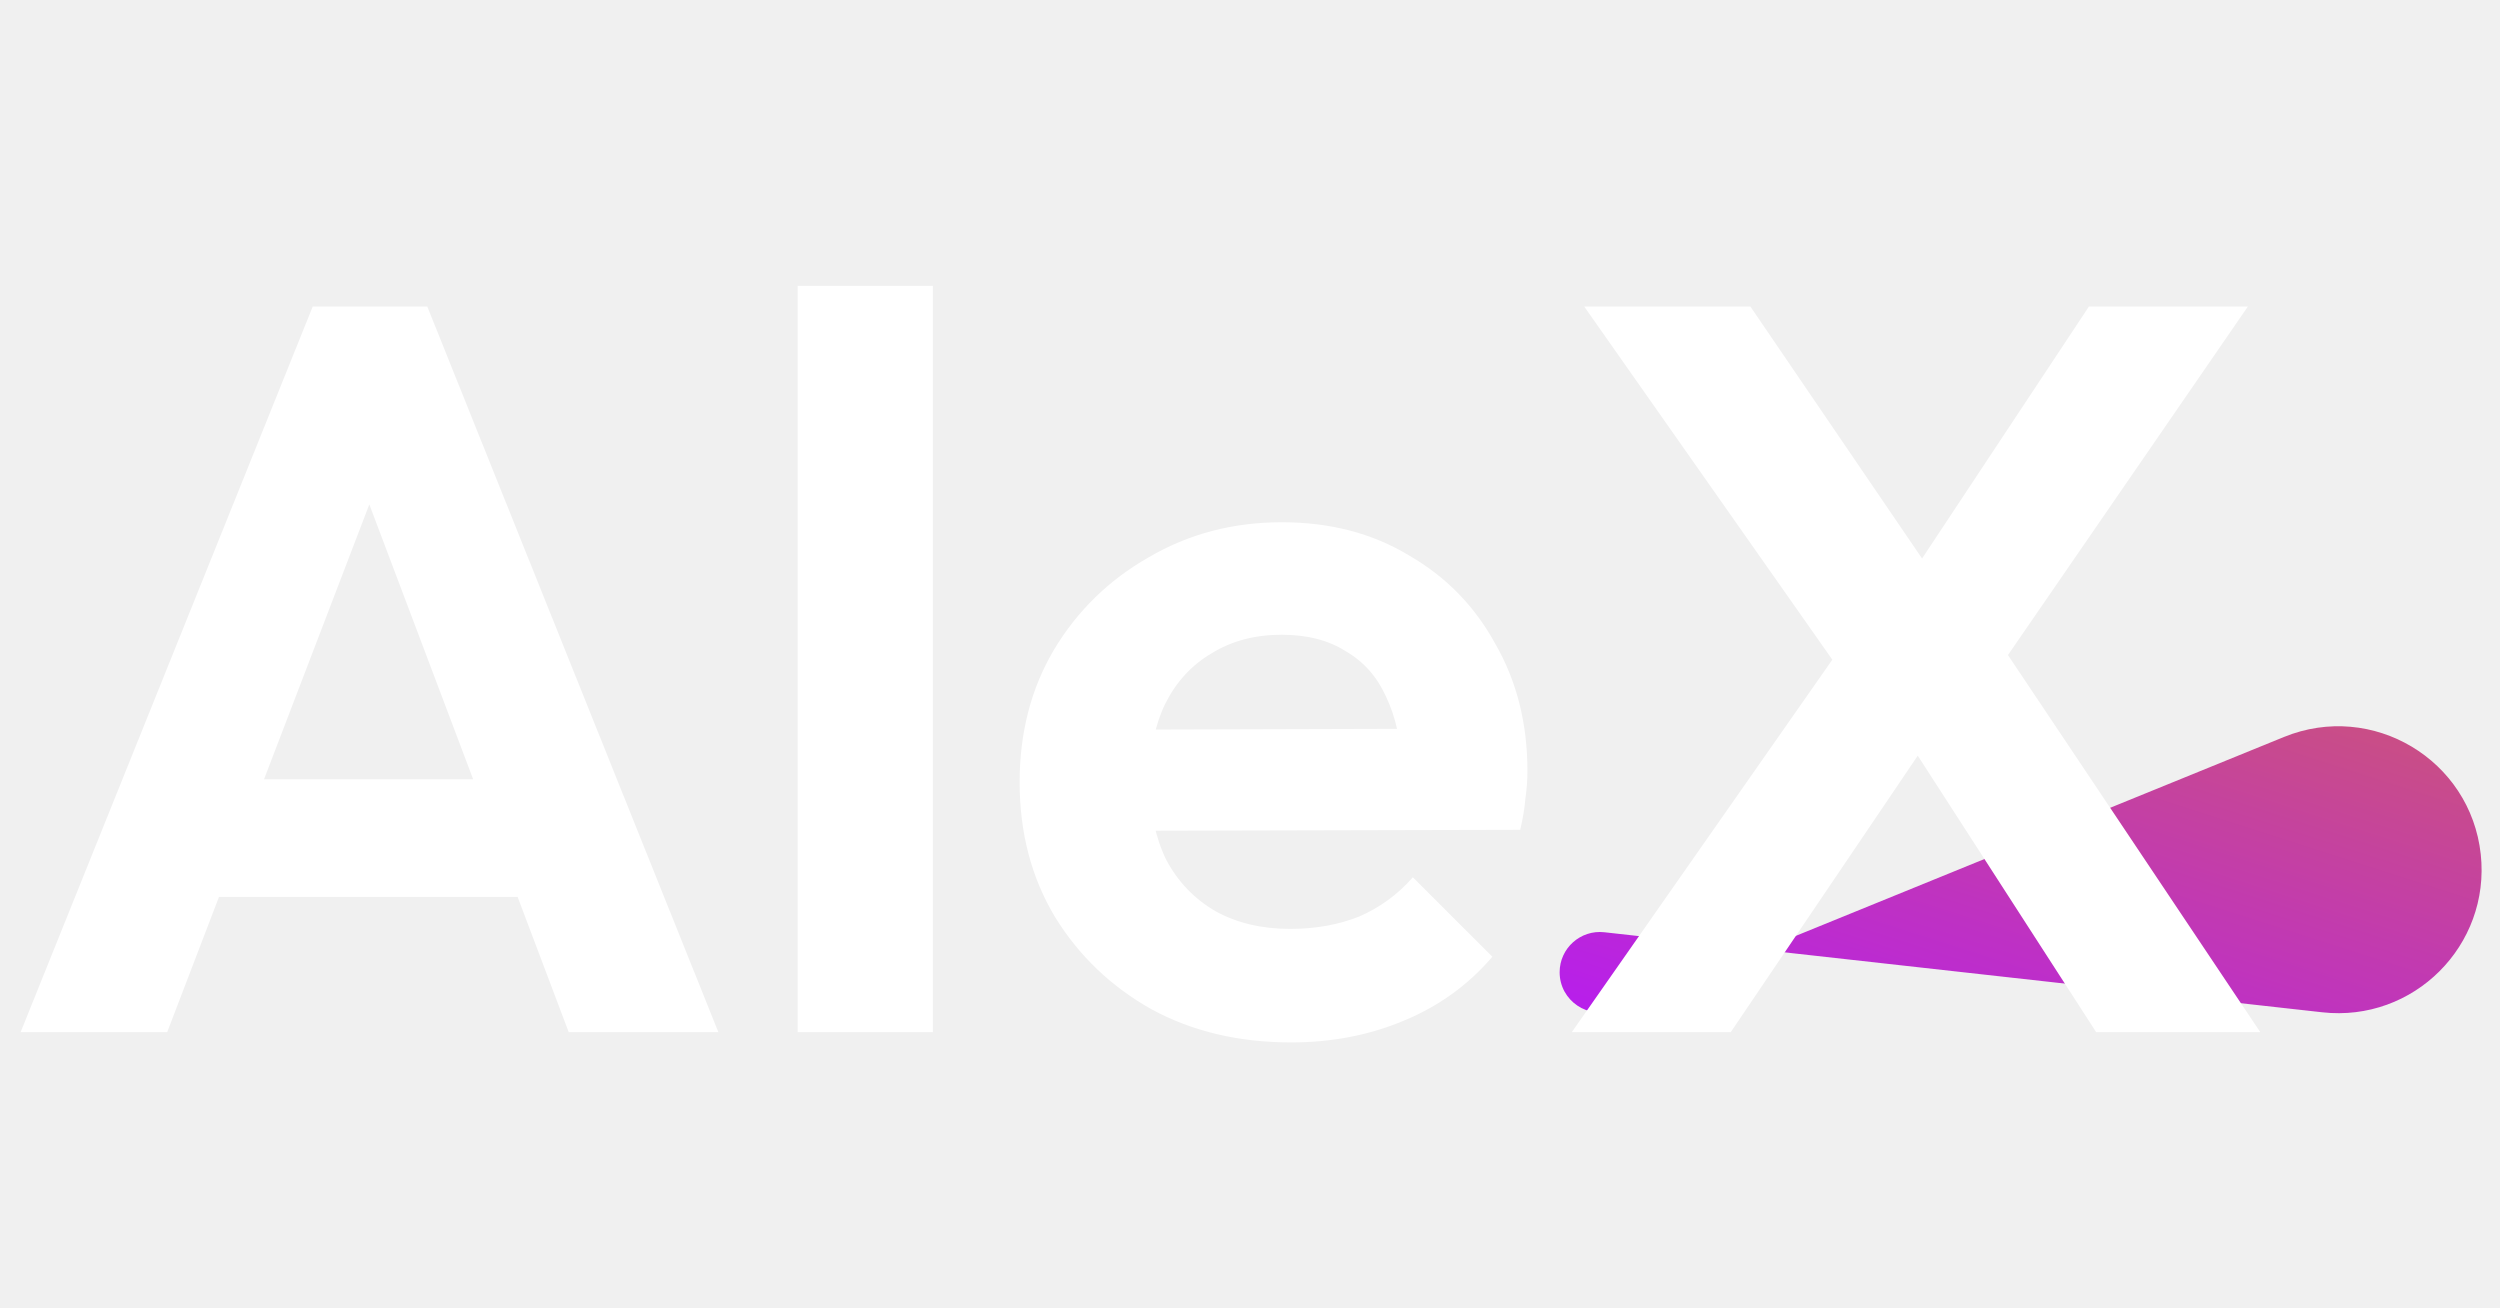
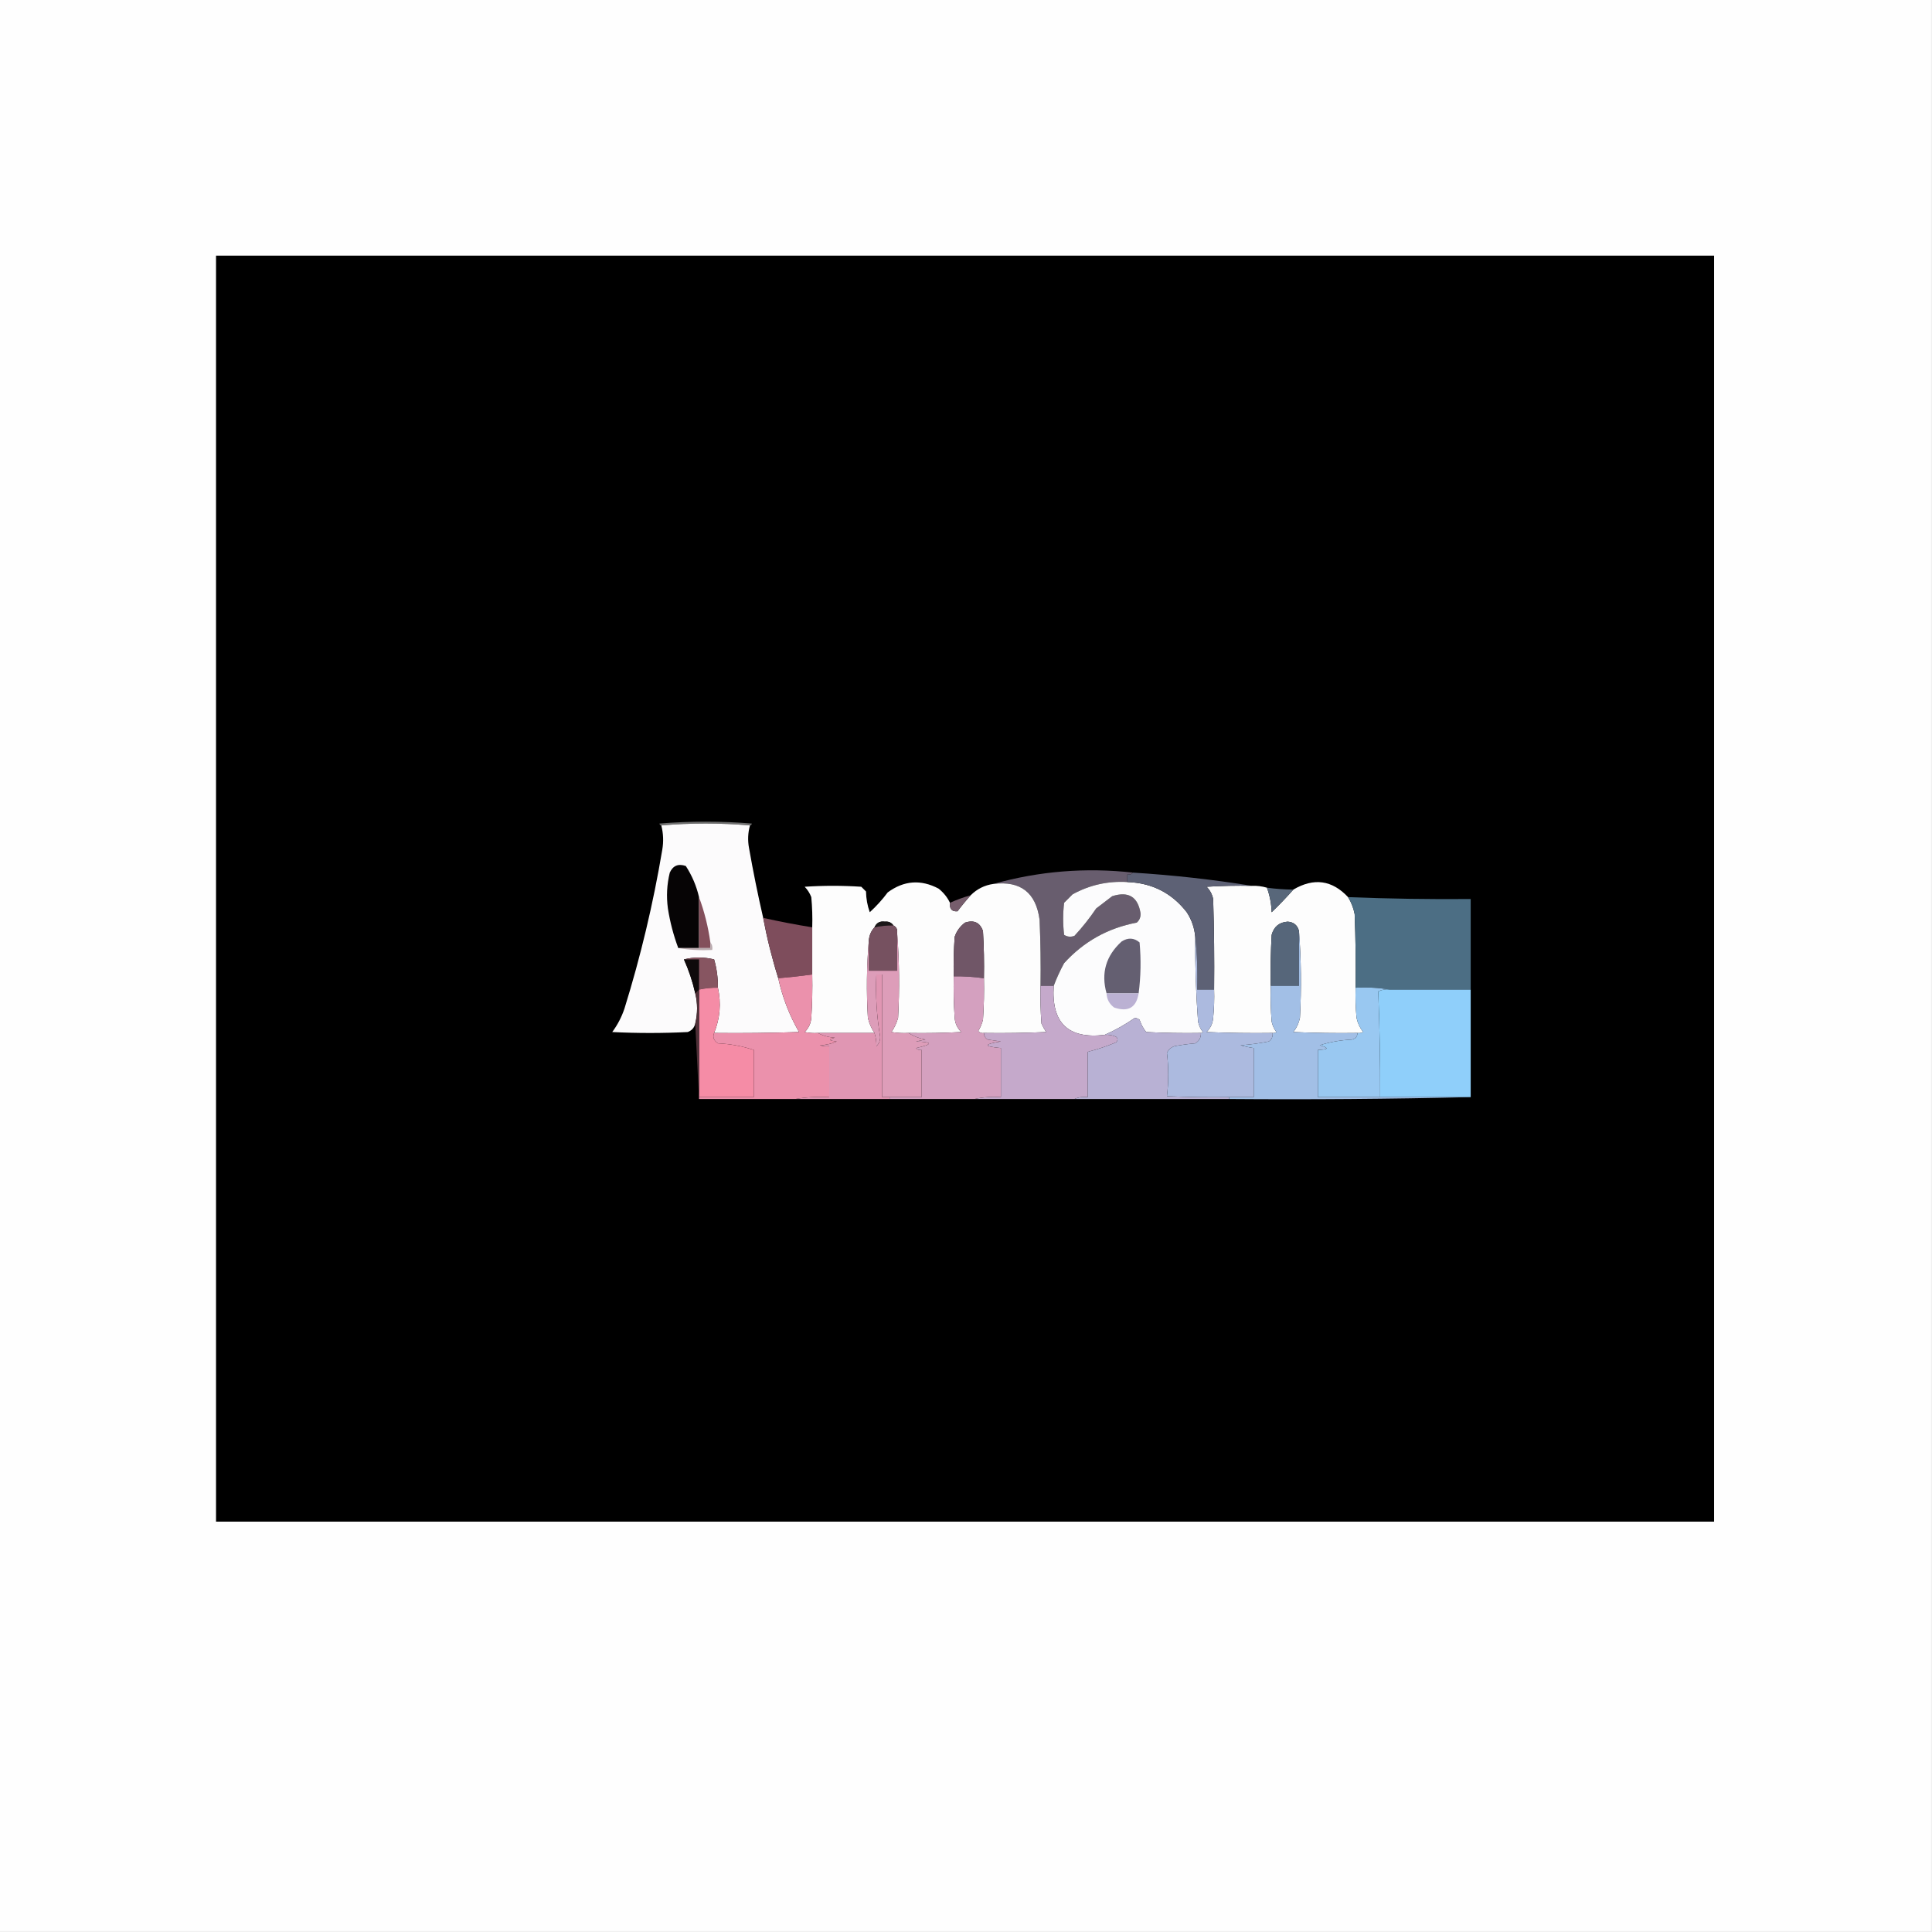
- <svg xmlns="http://www.w3.org/2000/svg" width="109" height="57" viewBox="0 0 109 57" fill="none">
-   <path d="M68 42.39C68 41.344 68.91 40.53 69.949 40.646L101.251 44.136C105.227 44.579 108.591 41.226 108.161 37.248C107.713 33.116 103.434 30.562 99.584 32.131L70.417 44.015C69.263 44.485 68 43.636 68 42.39Z" fill="url(#paint0_linear_2261_128)" />
-   <path d="M0.9 45L13.635 13.365H18.63L31.32 45H24.795L14.985 19.035H17.235L7.29 45H0.9ZM7.65 39.105V33.975H24.66V39.105H7.65ZM34.778 45V12.465H40.673V45H34.778ZM56.291 45.45C54.011 45.45 51.986 44.97 50.216 44.01C48.446 43.02 47.036 41.67 45.986 39.96C44.966 38.25 44.456 36.3 44.456 34.11C44.456 31.95 44.951 30.03 45.941 28.35C46.961 26.64 48.341 25.29 50.081 24.3C51.821 23.28 53.756 22.77 55.886 22.77C57.986 22.77 59.831 23.25 61.421 24.21C63.041 25.14 64.301 26.43 65.201 28.08C66.131 29.7 66.596 31.545 66.596 33.615C66.596 34.005 66.566 34.41 66.506 34.83C66.476 35.22 66.401 35.67 66.281 36.18L48.011 36.225V31.815L63.536 31.77L61.151 33.615C61.091 32.325 60.851 31.245 60.431 30.375C60.041 29.505 59.456 28.845 58.676 28.395C57.926 27.915 56.996 27.675 55.886 27.675C54.716 27.675 53.696 27.945 52.826 28.485C51.956 28.995 51.281 29.73 50.801 30.69C50.351 31.62 50.126 32.73 50.126 34.02C50.126 35.34 50.366 36.495 50.846 37.485C51.356 38.445 52.076 39.195 53.006 39.735C53.936 40.245 55.016 40.5 56.246 40.5C57.356 40.5 58.361 40.32 59.261 39.96C60.161 39.57 60.941 39 61.601 38.25L65.066 41.715C64.016 42.945 62.726 43.875 61.196 44.505C59.696 45.135 58.061 45.45 56.291 45.45ZM91.392 45L82.302 30.915H81.402L69.072 13.365H76.317L85.362 26.64H86.262L98.547 45H91.392ZM68.532 45L80.367 28.08L84.867 31.095L75.462 45H68.532ZM86.577 29.97L82.077 26.955L91.077 13.365H98.007L86.577 29.97Z" fill="white" />
-   <defs>
-     <linearGradient id="paint0_linear_2261_128" x1="219.1" y1="39.998" x2="202.599" y2="91.404" gradientUnits="userSpaceOnUse">
-       <stop stop-color="#DF8908" />
-       <stop offset="1" stop-color="#B415FF" />
-     </linearGradient>
-   </defs>
+ <svg xmlns="http://www.w3.org/2000/svg" version="1.1" width="1024px" height="1024px" style="shape-rendering:geometricPrecision; text-rendering:geometricPrecision; image-rendering:optimizeQuality; fill-rule:evenodd; clip-rule:evenodd">
+   <g>
+     <path style="opacity:1" fill="#fefefe" d="M -0.5,-0.5 C 340.833,-0.5 682.167,-0.5 1023.5,-0.5C 1023.5,340.833 1023.5,682.167 1023.5,1023.5C 682.167,1023.5 340.833,1023.5 -0.5,1023.5C -0.5,682.167 -0.5,340.833 -0.5,-0.5 Z" />
+   </g>
+   <g>
+     <path style="opacity:1" fill="#000000" d="M 114.5,135.5 C 379.167,135.5 643.833,135.5 908.5,135.5C 908.5,359.167 908.5,582.833 908.5,806.5C 643.833,806.5 379.167,806.5 114.5,806.5C 114.5,582.833 114.5,359.167 114.5,135.5 Z" />
+   </g>
+   <g>
+     <path style="opacity:1" fill="#707070" d="M 397.5,437.5 C 381.833,436.167 366.167,436.167 350.5,437.5C 349.957,437.44 349.624,437.107 349.5,436.5C 365.833,435.167 382.167,435.167 398.5,436.5C 398.376,437.107 398.043,437.44 397.5,437.5 Z" />
+   </g>
+   <g>
+     <path style="opacity:1" fill="#fcfbfc" d="M 397.5,437.5 C 396.404,441.413 396.238,445.413 397,449.5C 399.188,461.939 401.688,474.272 404.5,486.5C 406.545,497.346 409.212,508.013 412.5,518.5C 414.7,528.604 418.366,538.104 423.5,547C 408.504,547.5 393.504,547.667 378.5,547.5C 381.651,539.765 382.318,531.765 380.5,523.5C 380.57,518.392 379.903,513.392 378.5,508.5C 373.014,507.185 367.68,507.185 362.5,508.5C 365.095,514.285 367.095,520.285 368.5,526.5C 369.787,531.802 369.787,537.136 368.5,542.5C 367.977,544.708 366.644,546.208 364.5,547C 351.167,547.667 337.833,547.667 324.5,547C 327.319,543.195 329.486,539.029 331,534.5C 339.555,506.947 346.222,478.947 351,450.5C 351.768,446.08 351.602,441.747 350.5,437.5C 366.167,436.167 381.833,436.167 397.5,437.5 Z" />
+   </g>
+   <g>
+     <path style="opacity:1" fill="#060405" d="M 370.5,475.5 C 370.5,484.5 370.5,493.5 370.5,502.5C 366.833,502.5 363.167,502.5 359.5,502.5C 356.963,495.716 355.13,488.716 354,481.5C 353.13,475.083 353.464,468.749 355,462.5C 356.691,458.787 359.525,457.621 363.5,459C 366.808,464.113 369.141,469.613 370.5,475.5 Z" />
+   </g>
+   <g>
+     <path style="opacity:1" fill="#685d6e" d="M 600.5,462.5 C 599.791,463.404 598.791,463.737 597.5,463.5C 597.5,464.833 597.5,466.167 597.5,467.5C 587.181,466.885 577.515,469.052 568.5,474C 567,475.5 565.5,477 564,478.5C 563.333,484.167 563.333,489.833 564,495.5C 565.726,496.576 567.559,496.743 569.5,496C 573.714,491.454 577.547,486.621 581,481.5C 583.833,479.333 586.667,477.167 589.5,475C 598.084,472.277 603.084,475.277 604.5,484C 604.646,486.034 603.98,487.701 602.5,489C 587.219,491.888 574.385,499.055 564,510.5C 561.838,514.481 560.005,518.481 558.5,522.5C 556.167,522.5 553.833,522.5 551.5,522.5C 551.667,510.829 551.5,499.162 551,487.5C 549.078,473.076 540.912,466.742 526.5,468.5C 550.753,461.712 575.42,459.712 600.5,462.5 Z" />
+   </g>
+   <g>
+     <path style="opacity:1" fill="#fdfdfd" d="M 503.5,478.5 C 503.174,481.757 504.507,483.257 507.5,483C 509.722,480.044 512.055,477.21 514.5,474.5C 517.828,471.176 521.828,469.176 526.5,468.5C 540.912,466.742 549.078,473.076 551,487.5C 551.5,499.162 551.667,510.829 551.5,522.5C 551.334,529.175 551.5,535.842 552,542.5C 552.707,544.081 553.54,545.581 554.5,547C 543.505,547.5 532.505,547.667 521.5,547.5C 520.325,547.719 519.325,547.386 518.5,546.5C 519.609,544.615 520.443,542.615 521,540.5C 521.5,533.174 521.666,525.841 521.5,518.5C 521.666,510.16 521.5,501.827 521,493.5C 519.427,488.965 516.261,487.465 511.5,489C 508.894,490.938 507.061,493.438 506,496.5C 505.5,503.492 505.334,510.492 505.5,517.5C 505.334,524.841 505.5,532.174 506,539.5C 506.229,542.458 507.396,544.958 509.5,547C 500.173,547.5 490.839,547.666 481.5,547.5C 478.482,547.665 475.482,547.498 472.5,547C 474.068,544.696 475.235,542.196 476,539.5C 476.828,524.328 476.661,509.328 475.5,494.5C 475.771,492.62 475.104,491.287 473.5,490.5C 472.508,488.974 471.008,488.307 469,488.5C 466.345,488.124 464.512,489.124 463.5,491.5C 461.707,493.426 460.707,495.759 460.5,498.5C 459.339,511.994 459.173,525.66 460,539.5C 460.696,542.438 461.862,545.104 463.5,547.5C 453.5,547.5 443.5,547.5 433.5,547.5C 431.143,547.663 428.81,547.497 426.5,547C 428.604,544.958 429.771,542.458 430,539.5C 430.5,531.841 430.666,524.174 430.5,516.5C 430.5,508.167 430.5,499.833 430.5,491.5C 430.666,486.156 430.499,480.823 430,475.5C 429.208,473.413 428.041,471.579 426.5,470C 436.5,469.333 446.5,469.333 456.5,470C 457.333,470.833 458.167,471.667 459,472.5C 459.079,476.358 459.746,480.024 461,483.5C 464.517,480.283 467.684,476.783 470.5,473C 479.098,466.674 488.098,466.007 497.5,471C 500.121,473.114 502.121,475.614 503.5,478.5 Z" />
+   </g>
+   <g>
+     <path style="opacity:1" fill="#fcfcfd" d="M 597.5,467.5 C 610.584,467.958 621.084,473.291 629,483.5C 631.602,487.474 633.102,491.807 633.5,496.5C 633.369,511.521 633.869,526.521 635,541.5C 635.45,543.519 636.283,545.352 637.5,547C 637.272,547.399 636.938,547.565 636.5,547.5C 626.828,547.666 617.161,547.5 607.5,547C 605.962,545.068 604.795,542.901 604,540.5C 603.275,539.941 602.442,539.608 601.5,539.5C 596.391,543.051 591.057,546.051 585.5,548.5C 566.161,550.831 557.161,542.164 558.5,522.5C 560.005,518.481 561.838,514.481 564,510.5C 574.385,499.055 587.219,491.888 602.5,489C 603.98,487.701 604.646,486.034 604.5,484C 603.084,475.277 598.084,472.277 589.5,475C 586.667,477.167 583.833,479.333 581,481.5C 577.547,486.621 573.714,491.454 569.5,496C 567.559,496.743 565.726,496.576 564,495.5C 563.333,489.833 563.333,484.167 564,478.5C 565.5,477 567,475.5 568.5,474C 577.515,469.052 587.181,466.885 597.5,467.5 Z" />
+   </g>
+   <g>
+     <path style="opacity:1" fill="#fdfdfd" d="M 714.5,475.5 C 716.212,478.261 717.378,481.261 718,484.5C 718.5,497.496 718.667,510.496 718.5,523.5C 718.334,528.844 718.501,534.177 719,539.5C 719.598,542.308 720.765,544.808 722.5,547C 721.552,547.483 720.552,547.649 719.5,547.5C 708.162,547.667 696.828,547.5 685.5,547C 687.235,544.808 688.402,542.308 689,539.5C 689.828,523.994 689.661,508.661 688.5,493.5C 687.722,490.39 685.722,488.724 682.5,488.5C 678.029,488.801 675.196,491.134 674,495.5C 673.5,504.494 673.334,513.494 673.5,522.5C 673.334,528.842 673.5,535.175 674,541.5C 674.45,543.519 675.283,545.352 676.5,547C 675.906,547.464 675.239,547.631 674.5,547.5C 662.829,547.667 651.162,547.5 639.5,547C 641.604,544.958 642.771,542.458 643,539.5C 643.499,534.511 643.666,529.511 643.5,524.5C 643.667,508.497 643.5,492.497 643,476.5C 642.484,473.966 641.317,471.8 639.5,470C 647.493,469.5 655.493,469.334 663.5,469.5C 666.237,469.401 668.904,469.735 671.5,470.5C 673.021,474.657 673.854,478.99 674,483.5C 678.065,479.605 681.898,475.605 685.5,471.5C 696.372,465.112 706.039,466.446 714.5,475.5 Z" />
+   </g>
+   <g>
+     <path style="opacity:1" fill="#5d6175" d="M 600.5,462.5 C 621.752,463.826 642.752,466.159 663.5,469.5C 655.493,469.334 647.493,469.5 639.5,470C 641.317,471.8 642.484,473.966 643,476.5C 643.5,492.497 643.667,508.497 643.5,524.5C 640.5,524.5 637.5,524.5 634.5,524.5C 634.827,514.985 634.494,505.652 633.5,496.5C 633.102,491.807 631.602,487.474 629,483.5C 621.084,473.291 610.584,467.958 597.5,467.5C 597.5,466.167 597.5,464.833 597.5,463.5C 598.791,463.737 599.791,463.404 600.5,462.5 Z" />
+   </g>
+   <g>
+     <path style="opacity:1" fill="#58677a" d="M 671.5,470.5 C 676.141,471.127 680.807,471.46 685.5,471.5C 681.898,475.605 678.065,479.605 674,483.5C 673.854,478.99 673.021,474.657 671.5,470.5 Z" />
+   </g>
+   <g>
+     <path style="opacity:1" fill="#4c6e84" d="M 714.5,475.5 C 736.155,476.349 757.822,476.682 779.5,476.5C 779.5,492.5 779.5,508.5 779.5,524.5C 765.167,524.5 750.833,524.5 736.5,524.5C 730.69,523.51 724.69,523.177 718.5,523.5C 718.667,510.496 718.5,497.496 718,484.5C 717.378,481.261 716.212,478.261 714.5,475.5 Z" />
+   </g>
+   <g>
+     <path style="opacity:1" fill="#834f5b" d="M 370.5,475.5 C 373.344,483.178 375.344,491.178 376.5,499.5C 376.5,500.5 376.5,501.5 376.5,502.5C 374.5,502.5 372.5,502.5 370.5,502.5C 370.5,493.5 370.5,484.5 370.5,475.5 Z" />
+   </g>
+   <g>
+     <path style="opacity:1" fill="#765d6c" d="M 514.5,474.5 C 512.055,477.21 509.722,480.044 507.5,483C 504.507,483.257 503.174,481.757 503.5,478.5C 507.058,476.888 510.725,475.555 514.5,474.5 Z" />
+   </g>
+   <g>
+     <path style="opacity:1" fill="#7e4d5c" d="M 404.5,486.5 C 413.116,488.423 421.783,490.09 430.5,491.5C 430.5,499.833 430.5,508.167 430.5,516.5C 424.56,517.317 418.56,517.984 412.5,518.5C 409.212,508.013 406.545,497.346 404.5,486.5 Z" />
+   </g>
+   <g>
+     <path style="opacity:1" fill="#1a1718" d="M 473.5,490.5 C 470.119,490.46 466.786,490.793 463.5,491.5C 464.512,489.124 466.345,488.124 469,488.5C 471.008,488.307 472.508,488.974 473.5,490.5 Z" />
+   </g>
+   <g>
+     <path style="opacity:1" fill="#705667" d="M 521.5,518.5 C 516.203,517.725 510.87,517.392 505.5,517.5C 505.334,510.492 505.5,503.492 506,496.5C 507.061,493.438 508.894,490.938 511.5,489C 516.261,487.465 519.427,488.965 521,493.5C 521.5,501.827 521.666,510.16 521.5,518.5 Z" />
+   </g>
+   <g>
+     <path style="opacity:1" fill="#56667a" d="M 688.5,493.5 C 688.5,503.167 688.5,512.833 688.5,522.5C 683.5,522.5 678.5,522.5 673.5,522.5C 673.334,513.494 673.5,504.494 674,495.5C 675.196,491.134 678.029,488.801 682.5,488.5C 685.722,488.724 687.722,490.39 688.5,493.5 Z" />
+   </g>
+   <g>
+     <path style="opacity:1" fill="#765160" d="M 473.5,490.5 C 475.104,491.287 475.771,492.62 475.5,494.5C 475.5,501.167 475.5,507.833 475.5,514.5C 470.5,514.5 465.5,514.5 460.5,514.5C 460.5,509.167 460.5,503.833 460.5,498.5C 460.707,495.759 461.707,493.426 463.5,491.5C 466.786,490.793 470.119,490.46 473.5,490.5 Z" />
+   </g>
+   <g>
+     <path style="opacity:1" fill="#645f71" d="M 603.5,526.5 C 597.833,526.5 592.167,526.5 586.5,526.5C 583.481,515.754 586.147,506.587 594.5,499C 597.865,496.843 601.032,497.009 604,499.5C 604.824,508.676 604.657,517.676 603.5,526.5 Z" />
+   </g>
+   <g>
+     <path style="opacity:1" fill="#baabaf" d="M 376.5,499.5 C 377.434,500.568 377.768,501.901 377.5,503.5C 371.31,503.823 365.31,503.49 359.5,502.5C 363.167,502.5 366.833,502.5 370.5,502.5C 372.5,502.5 374.5,502.5 376.5,502.5C 376.5,501.5 376.5,500.5 376.5,499.5 Z" />
+   </g>
+   <g>
+     <path style="opacity:1" fill="#0f0a0b" d="M 362.5,508.5 C 365.167,508.5 367.833,508.5 370.5,508.5C 370.5,513.833 370.5,519.167 370.5,524.5C 369.833,525.167 369.167,525.833 368.5,526.5C 367.095,520.285 365.095,514.285 362.5,508.5 Z" />
+   </g>
+   <g>
+     <path style="opacity:1" fill="#875561" d="M 362.5,508.5 C 367.68,507.185 373.014,507.185 378.5,508.5C 379.903,513.392 380.57,518.392 380.5,523.5C 377.119,523.46 373.786,523.793 370.5,524.5C 370.5,519.167 370.5,513.833 370.5,508.5C 367.833,508.5 365.167,508.5 362.5,508.5 Z" />
+   </g>
+   <g>
+     <path style="opacity:1" fill="#dd9db9" d="M 475.5,494.5 C 476.661,509.328 476.828,524.328 476,539.5C 475.235,542.196 474.068,544.696 472.5,547C 475.482,547.498 478.482,547.665 481.5,547.5C 484.092,549.177 487.092,550.343 490.5,551C 488.833,551.333 487.167,551.667 485.5,552C 494.592,552.315 494.592,553.482 485.5,555.5C 486.325,556.386 487.325,556.719 488.5,556.5C 488.5,564.833 488.5,573.167 488.5,581.5C 482.833,581.5 477.167,581.5 471.5,581.5C 470.167,581.5 468.833,581.5 467.5,581.5C 467.5,559.833 467.5,538.167 467.5,516.5C 466.5,516.5 465.5,516.5 464.5,516.5C 463.985,527.606 464.651,538.606 466.5,549.5C 466.563,551.481 465.896,553.148 464.5,554.5C 464.564,552.136 464.231,549.803 463.5,547.5C 461.862,545.104 460.696,542.438 460,539.5C 459.173,525.66 459.339,511.994 460.5,498.5C 460.5,503.833 460.5,509.167 460.5,514.5C 465.5,514.5 470.5,514.5 475.5,514.5C 475.5,507.833 475.5,501.167 475.5,494.5 Z" />
+   </g>
+   <g>
+     <path style="opacity:1" fill="#e096b3" d="M 471.5,581.5 C 471.5,581.833 471.5,582.167 471.5,582.5C 454.833,582.5 438.167,582.5 421.5,582.5C 427.31,581.51 433.31,581.177 439.5,581.5C 439.5,572.5 439.5,563.5 439.5,554.5C 437.801,554.66 436.134,554.494 434.5,554C 437.7,553.899 440.7,553.232 443.5,552C 439.148,551.581 438.815,550.914 442.5,550C 439.203,549.796 436.203,548.963 433.5,547.5C 443.5,547.5 453.5,547.5 463.5,547.5C 464.231,549.803 464.564,552.136 464.5,554.5C 465.896,553.148 466.563,551.481 466.5,549.5C 464.651,538.606 463.985,527.606 464.5,516.5C 465.5,516.5 466.5,516.5 467.5,516.5C 467.5,538.167 467.5,559.833 467.5,581.5C 468.833,581.5 470.167,581.5 471.5,581.5 Z" />
+   </g>
+   <g>
+     <path style="opacity:1" fill="#eb91ac" d="M 430.5,516.5 C 430.666,524.174 430.5,531.841 430,539.5C 429.771,542.458 428.604,544.958 426.5,547C 428.81,547.497 431.143,547.663 433.5,547.5C 436.203,548.963 439.203,549.796 442.5,550C 438.815,550.914 439.148,551.581 443.5,552C 440.7,553.232 437.7,553.899 434.5,554C 436.134,554.494 437.801,554.66 439.5,554.5C 439.5,563.5 439.5,572.5 439.5,581.5C 433.31,581.177 427.31,581.51 421.5,582.5C 404.5,582.5 387.5,582.5 370.5,582.5C 370.5,582.167 370.5,581.833 370.5,581.5C 380.167,581.5 389.833,581.5 399.5,581.5C 399.5,573.167 399.5,564.833 399.5,556.5C 393.385,554.457 387.051,553.291 380.5,553C 378.282,551.506 377.615,549.673 378.5,547.5C 393.504,547.667 408.504,547.5 423.5,547C 418.366,538.104 414.7,528.604 412.5,518.5C 418.56,517.984 424.56,517.317 430.5,516.5 Z" />
+   </g>
+   <g>
+     <path style="opacity:1" fill="#c5a9cb" d="M 551.5,522.5 C 553.833,522.5 556.167,522.5 558.5,522.5C 557.161,542.164 566.161,550.831 585.5,548.5C 587.591,548.318 589.591,548.652 591.5,549.5C 592.59,550.391 592.59,551.391 591.5,552.5C 586.599,554.544 581.599,556.21 576.5,557.5C 576.5,565.5 576.5,573.5 576.5,581.5C 573.941,581.198 571.607,581.532 569.5,582.5C 551.833,582.5 534.167,582.5 516.5,582.5C 520.97,581.514 525.637,581.181 530.5,581.5C 530.5,572.833 530.5,564.167 530.5,555.5C 521.218,554.64 521.218,553.474 530.5,552C 528.167,551.667 525.833,551.333 523.5,551C 522.177,550.184 521.511,549.017 521.5,547.5C 532.505,547.667 543.505,547.5 554.5,547C 553.54,545.581 552.707,544.081 552,542.5C 551.5,535.842 551.334,529.175 551.5,522.5 Z" />
+   </g>
+   <g>
+     <path style="opacity:1" fill="#99c8f1" d="M 718.5,523.5 C 724.69,523.177 730.69,523.51 736.5,524.5C 734.396,524.201 732.396,524.534 730.5,525.5C 731.239,543.962 731.572,562.629 731.5,581.5C 720.5,581.5 709.5,581.5 698.5,581.5C 698.5,573.167 698.5,564.833 698.5,556.5C 704.261,556.291 704.594,555.458 699.5,554C 704.957,552.277 710.624,551.277 716.5,551C 718.426,550.578 719.426,549.411 719.5,547.5C 720.552,547.649 721.552,547.483 722.5,547C 720.765,544.808 719.598,542.308 719,539.5C 718.501,534.177 718.334,528.844 718.5,523.5 Z" />
+   </g>
+   <g>
+     <path style="opacity:1" fill="#f58ca6" d="M 380.5,523.5 C 382.318,531.765 381.651,539.765 378.5,547.5C 377.615,549.673 378.282,551.506 380.5,553C 387.051,553.291 393.385,554.457 399.5,556.5C 399.5,564.833 399.5,573.167 399.5,581.5C 389.833,581.5 380.167,581.5 370.5,581.5C 370.5,562.5 370.5,543.5 370.5,524.5C 373.786,523.793 377.119,523.46 380.5,523.5 Z" />
+   </g>
+   <g>
+     <path style="opacity:1" fill="#8fcffa" d="M 736.5,524.5 C 750.833,524.5 765.167,524.5 779.5,524.5C 779.5,543.5 779.5,562.5 779.5,581.5C 763.5,581.5 747.5,581.5 731.5,581.5C 731.572,562.629 731.239,543.962 730.5,525.5C 732.396,524.534 734.396,524.201 736.5,524.5 Z" />
+   </g>
+   <g>
+     <path style="opacity:1" fill="#bbb1d3" d="M 586.5,526.5 C 592.167,526.5 597.833,526.5 603.5,526.5C 602.281,534.064 597.948,536.564 590.5,534C 587.976,532.117 586.642,529.617 586.5,526.5 Z" />
+   </g>
+   <g>
+     <path style="opacity:1" fill="#b8b1d4" d="M 636.5,547.5 C 636.607,549.903 635.607,551.736 633.5,553C 629.805,553.318 626.138,553.818 622.5,554.5C 620.702,555.131 619.369,556.298 618.5,558C 619.421,565.794 619.421,573.461 618.5,581C 629.495,581.5 640.495,581.667 651.5,581.5C 651.5,581.833 651.5,582.167 651.5,582.5C 624.167,582.5 596.833,582.5 569.5,582.5C 571.607,581.532 573.941,581.198 576.5,581.5C 576.5,573.5 576.5,565.5 576.5,557.5C 581.599,556.21 586.599,554.544 591.5,552.5C 592.59,551.391 592.59,550.391 591.5,549.5C 589.591,548.652 587.591,548.318 585.5,548.5C 591.057,546.051 596.391,543.051 601.5,539.5C 602.442,539.608 603.275,539.941 604,540.5C 604.795,542.901 605.962,545.068 607.5,547C 617.161,547.5 626.828,547.666 636.5,547.5 Z" />
+   </g>
+   <g>
+     <path style="opacity:1" fill="#a2bfe6" d="M 688.5,493.5 C 689.661,508.661 689.828,523.994 689,539.5C 688.402,542.308 687.235,544.808 685.5,547C 696.828,547.5 708.162,547.667 719.5,547.5C 719.426,549.411 718.426,550.578 716.5,551C 710.624,551.277 704.957,552.277 699.5,554C 704.594,555.458 704.261,556.291 698.5,556.5C 698.5,564.833 698.5,573.167 698.5,581.5C 709.5,581.5 720.5,581.5 731.5,581.5C 747.5,581.5 763.5,581.5 779.5,581.5C 737.003,582.499 694.337,582.832 651.5,582.5C 651.5,582.167 651.5,581.833 651.5,581.5C 655.833,581.5 660.167,581.5 664.5,581.5C 664.5,572.833 664.5,564.167 664.5,555.5C 662.146,555.162 659.813,554.662 657.5,554C 662.547,553.662 667.547,552.995 672.5,552C 674.037,550.89 674.703,549.39 674.5,547.5C 675.239,547.631 675.906,547.464 676.5,547C 675.283,545.352 674.45,543.519 674,541.5C 673.5,535.175 673.334,528.842 673.5,522.5C 678.5,522.5 683.5,522.5 688.5,522.5C 688.5,512.833 688.5,503.167 688.5,493.5 Z" />
+   </g>
+   <g>
+     <path style="opacity:1" fill="#4f3038" d="M 370.5,524.5 C 370.5,543.5 370.5,562.5 370.5,581.5C 370.5,581.833 370.5,582.167 370.5,582.5C 369.833,569.167 369.167,555.833 368.5,542.5C 369.787,537.136 369.787,531.802 368.5,526.5C 369.167,525.833 369.833,525.167 370.5,524.5 Z" />
+   </g>
+   <g>
+     <path style="opacity:1" fill="#d4a0bf" d="M 505.5,517.5 C 510.87,517.392 516.203,517.725 521.5,518.5C 521.666,525.841 521.5,533.174 521,540.5C 520.443,542.615 519.609,544.615 518.5,546.5C 519.325,547.386 520.325,547.719 521.5,547.5C 521.511,549.017 522.177,550.184 523.5,551C 525.833,551.333 528.167,551.667 530.5,552C 521.218,553.474 521.218,554.64 530.5,555.5C 530.5,564.167 530.5,572.833 530.5,581.5C 525.637,581.181 520.97,581.514 516.5,582.5C 501.5,582.5 486.5,582.5 471.5,582.5C 471.5,582.167 471.5,581.833 471.5,581.5C 477.167,581.5 482.833,581.5 488.5,581.5C 488.5,573.167 488.5,564.833 488.5,556.5C 487.325,556.719 486.325,556.386 485.5,555.5C 494.592,553.482 494.592,552.315 485.5,552C 487.167,551.667 488.833,551.333 490.5,551C 487.092,550.343 484.092,549.177 481.5,547.5C 490.839,547.666 500.173,547.5 509.5,547C 507.396,544.958 506.229,542.458 506,539.5C 505.5,532.174 505.334,524.841 505.5,517.5 Z" />
+   </g>
+   <g>
+     <path style="opacity:1" fill="#acbadf" d="M 633.5,496.5 C 634.494,505.652 634.827,514.985 634.5,524.5C 637.5,524.5 640.5,524.5 643.5,524.5C 643.666,529.511 643.499,534.511 643,539.5C 642.771,542.458 641.604,544.958 639.5,547C 651.162,547.5 662.829,547.667 674.5,547.5C 674.703,549.39 674.037,550.89 672.5,552C 667.547,552.995 662.547,553.662 657.5,554C 659.813,554.662 662.146,555.162 664.5,555.5C 664.5,564.167 664.5,572.833 664.5,581.5C 660.167,581.5 655.833,581.5 651.5,581.5C 640.495,581.667 629.495,581.5 618.5,581C 619.421,573.461 619.421,565.794 618.5,558C 619.369,556.298 620.702,555.131 622.5,554.5C 626.138,553.818 629.805,553.318 633.5,553C 635.607,551.736 636.607,549.903 636.5,547.5C 636.938,547.565 637.272,547.399 637.5,547C 636.283,545.352 635.45,543.519 635,541.5C 633.869,526.521 633.369,511.521 633.5,496.5 Z" />
+   </g>
</svg>
